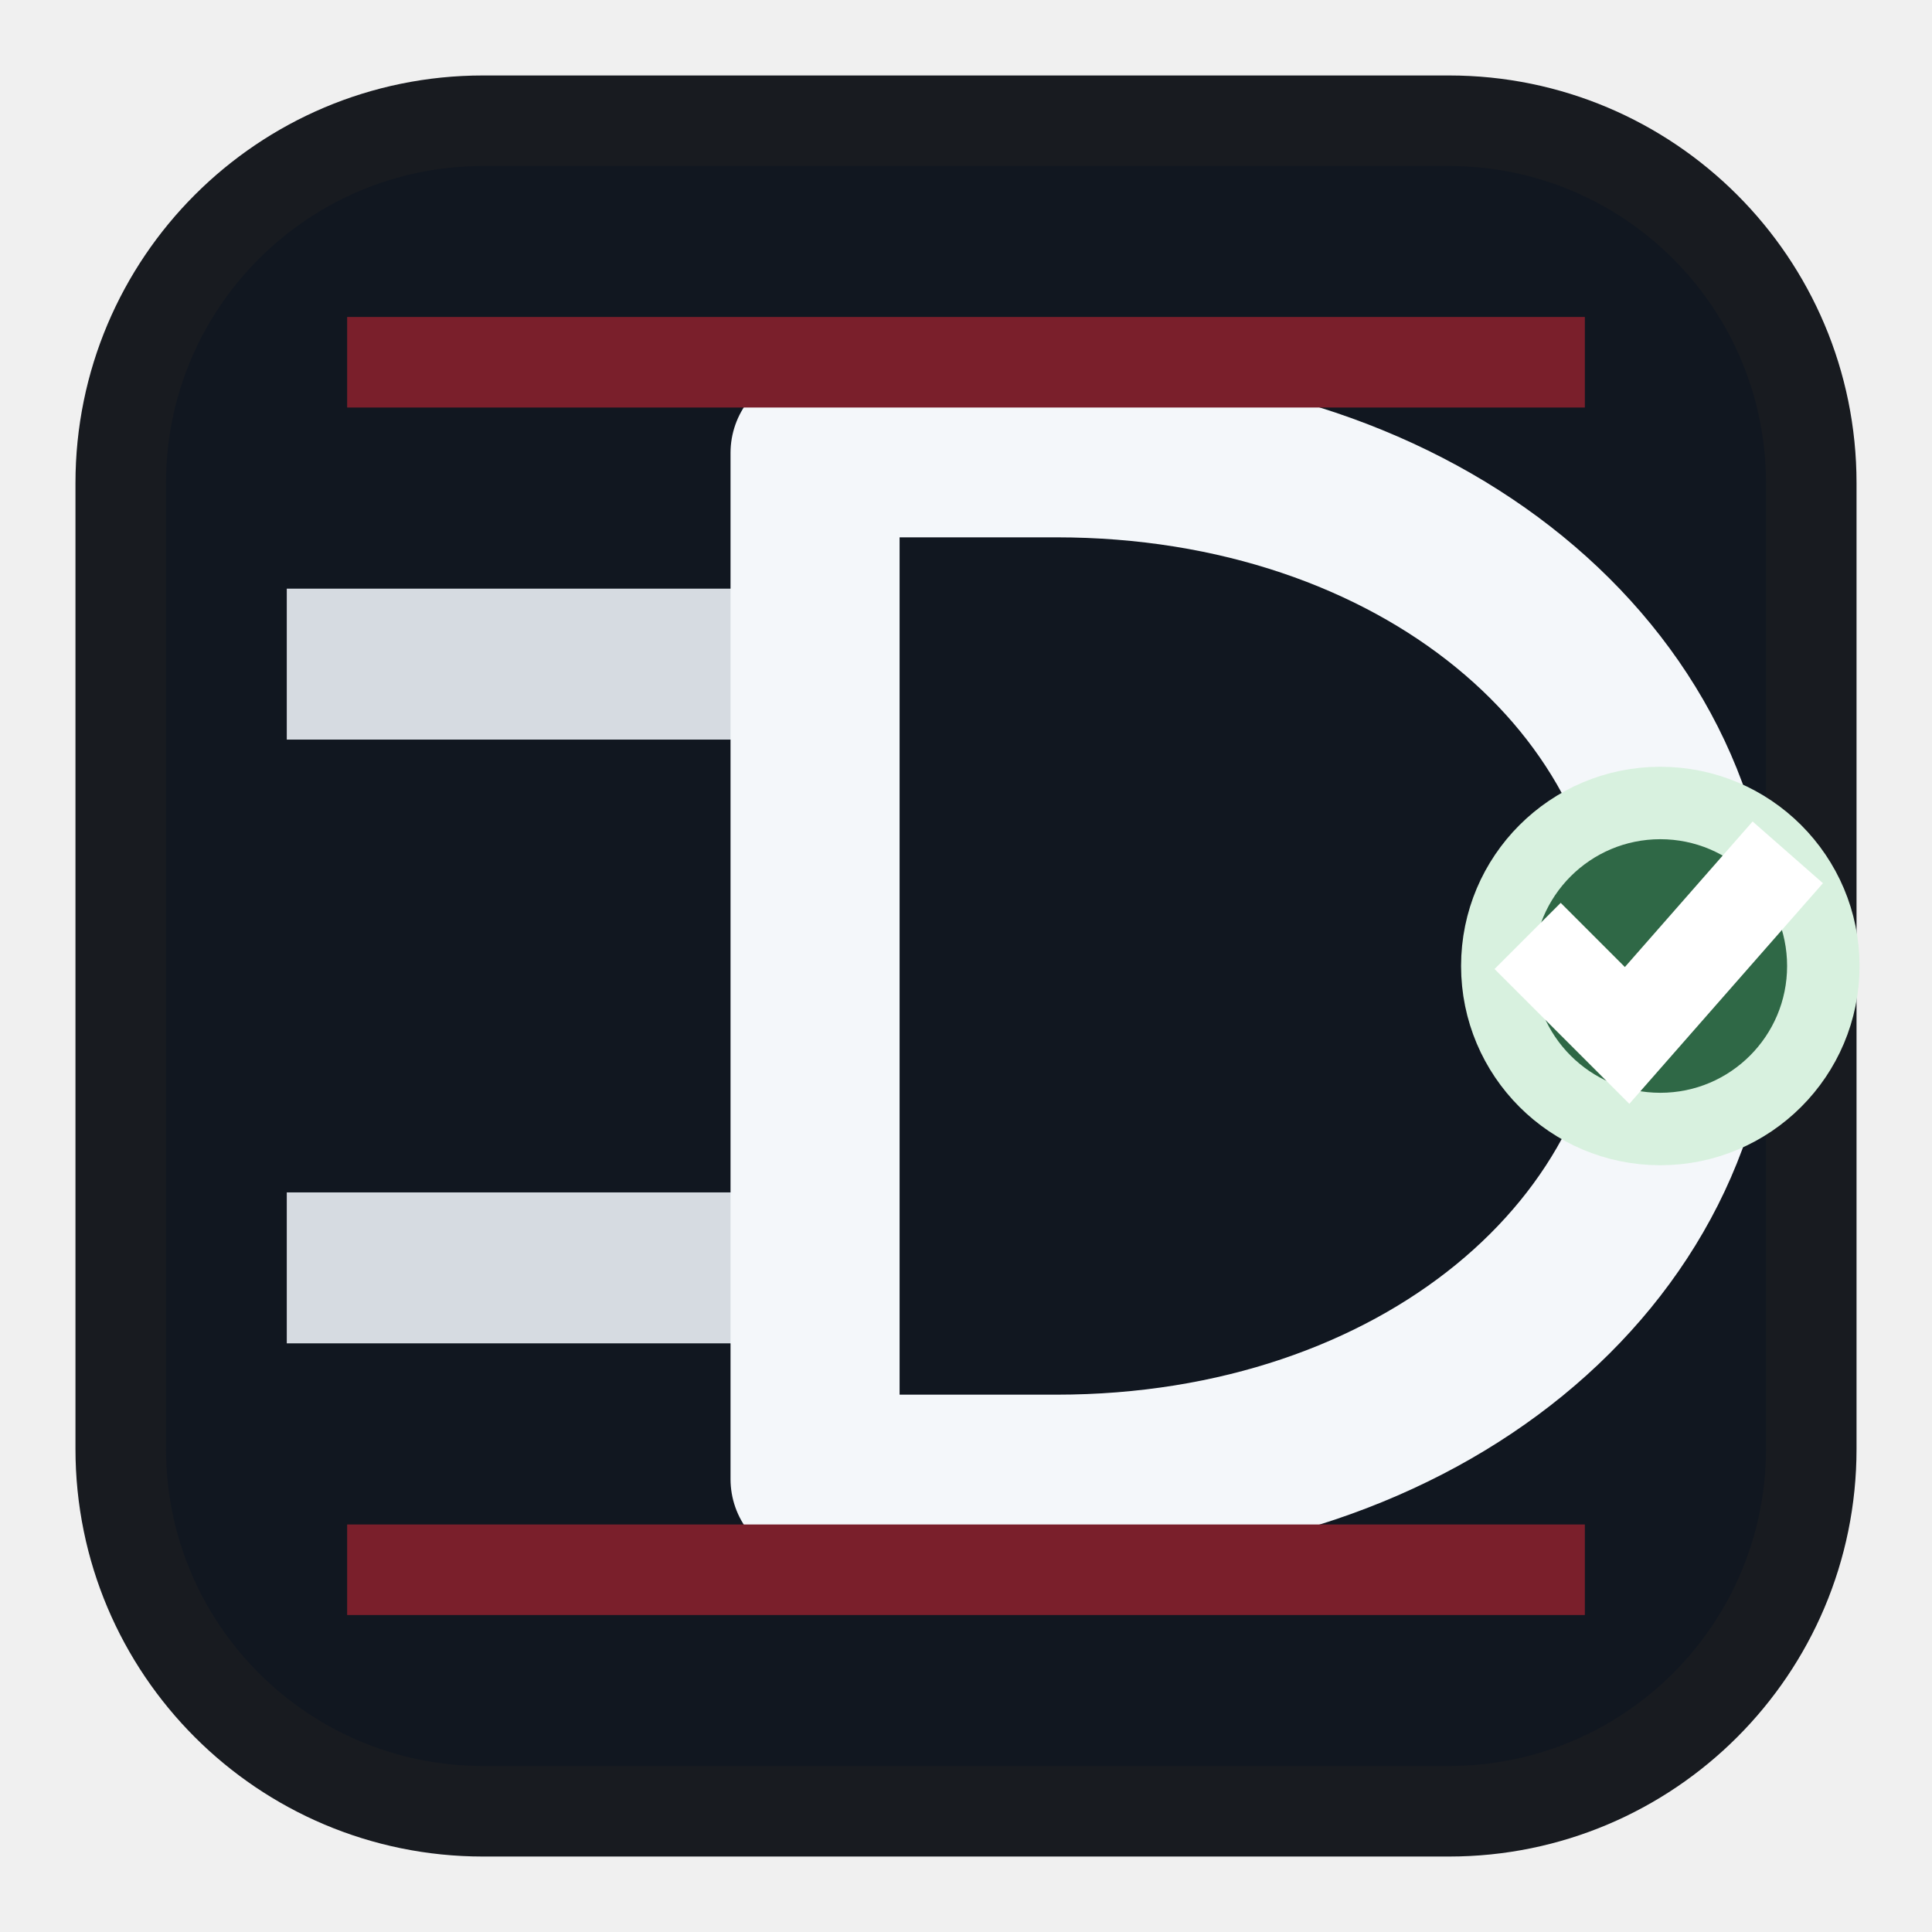
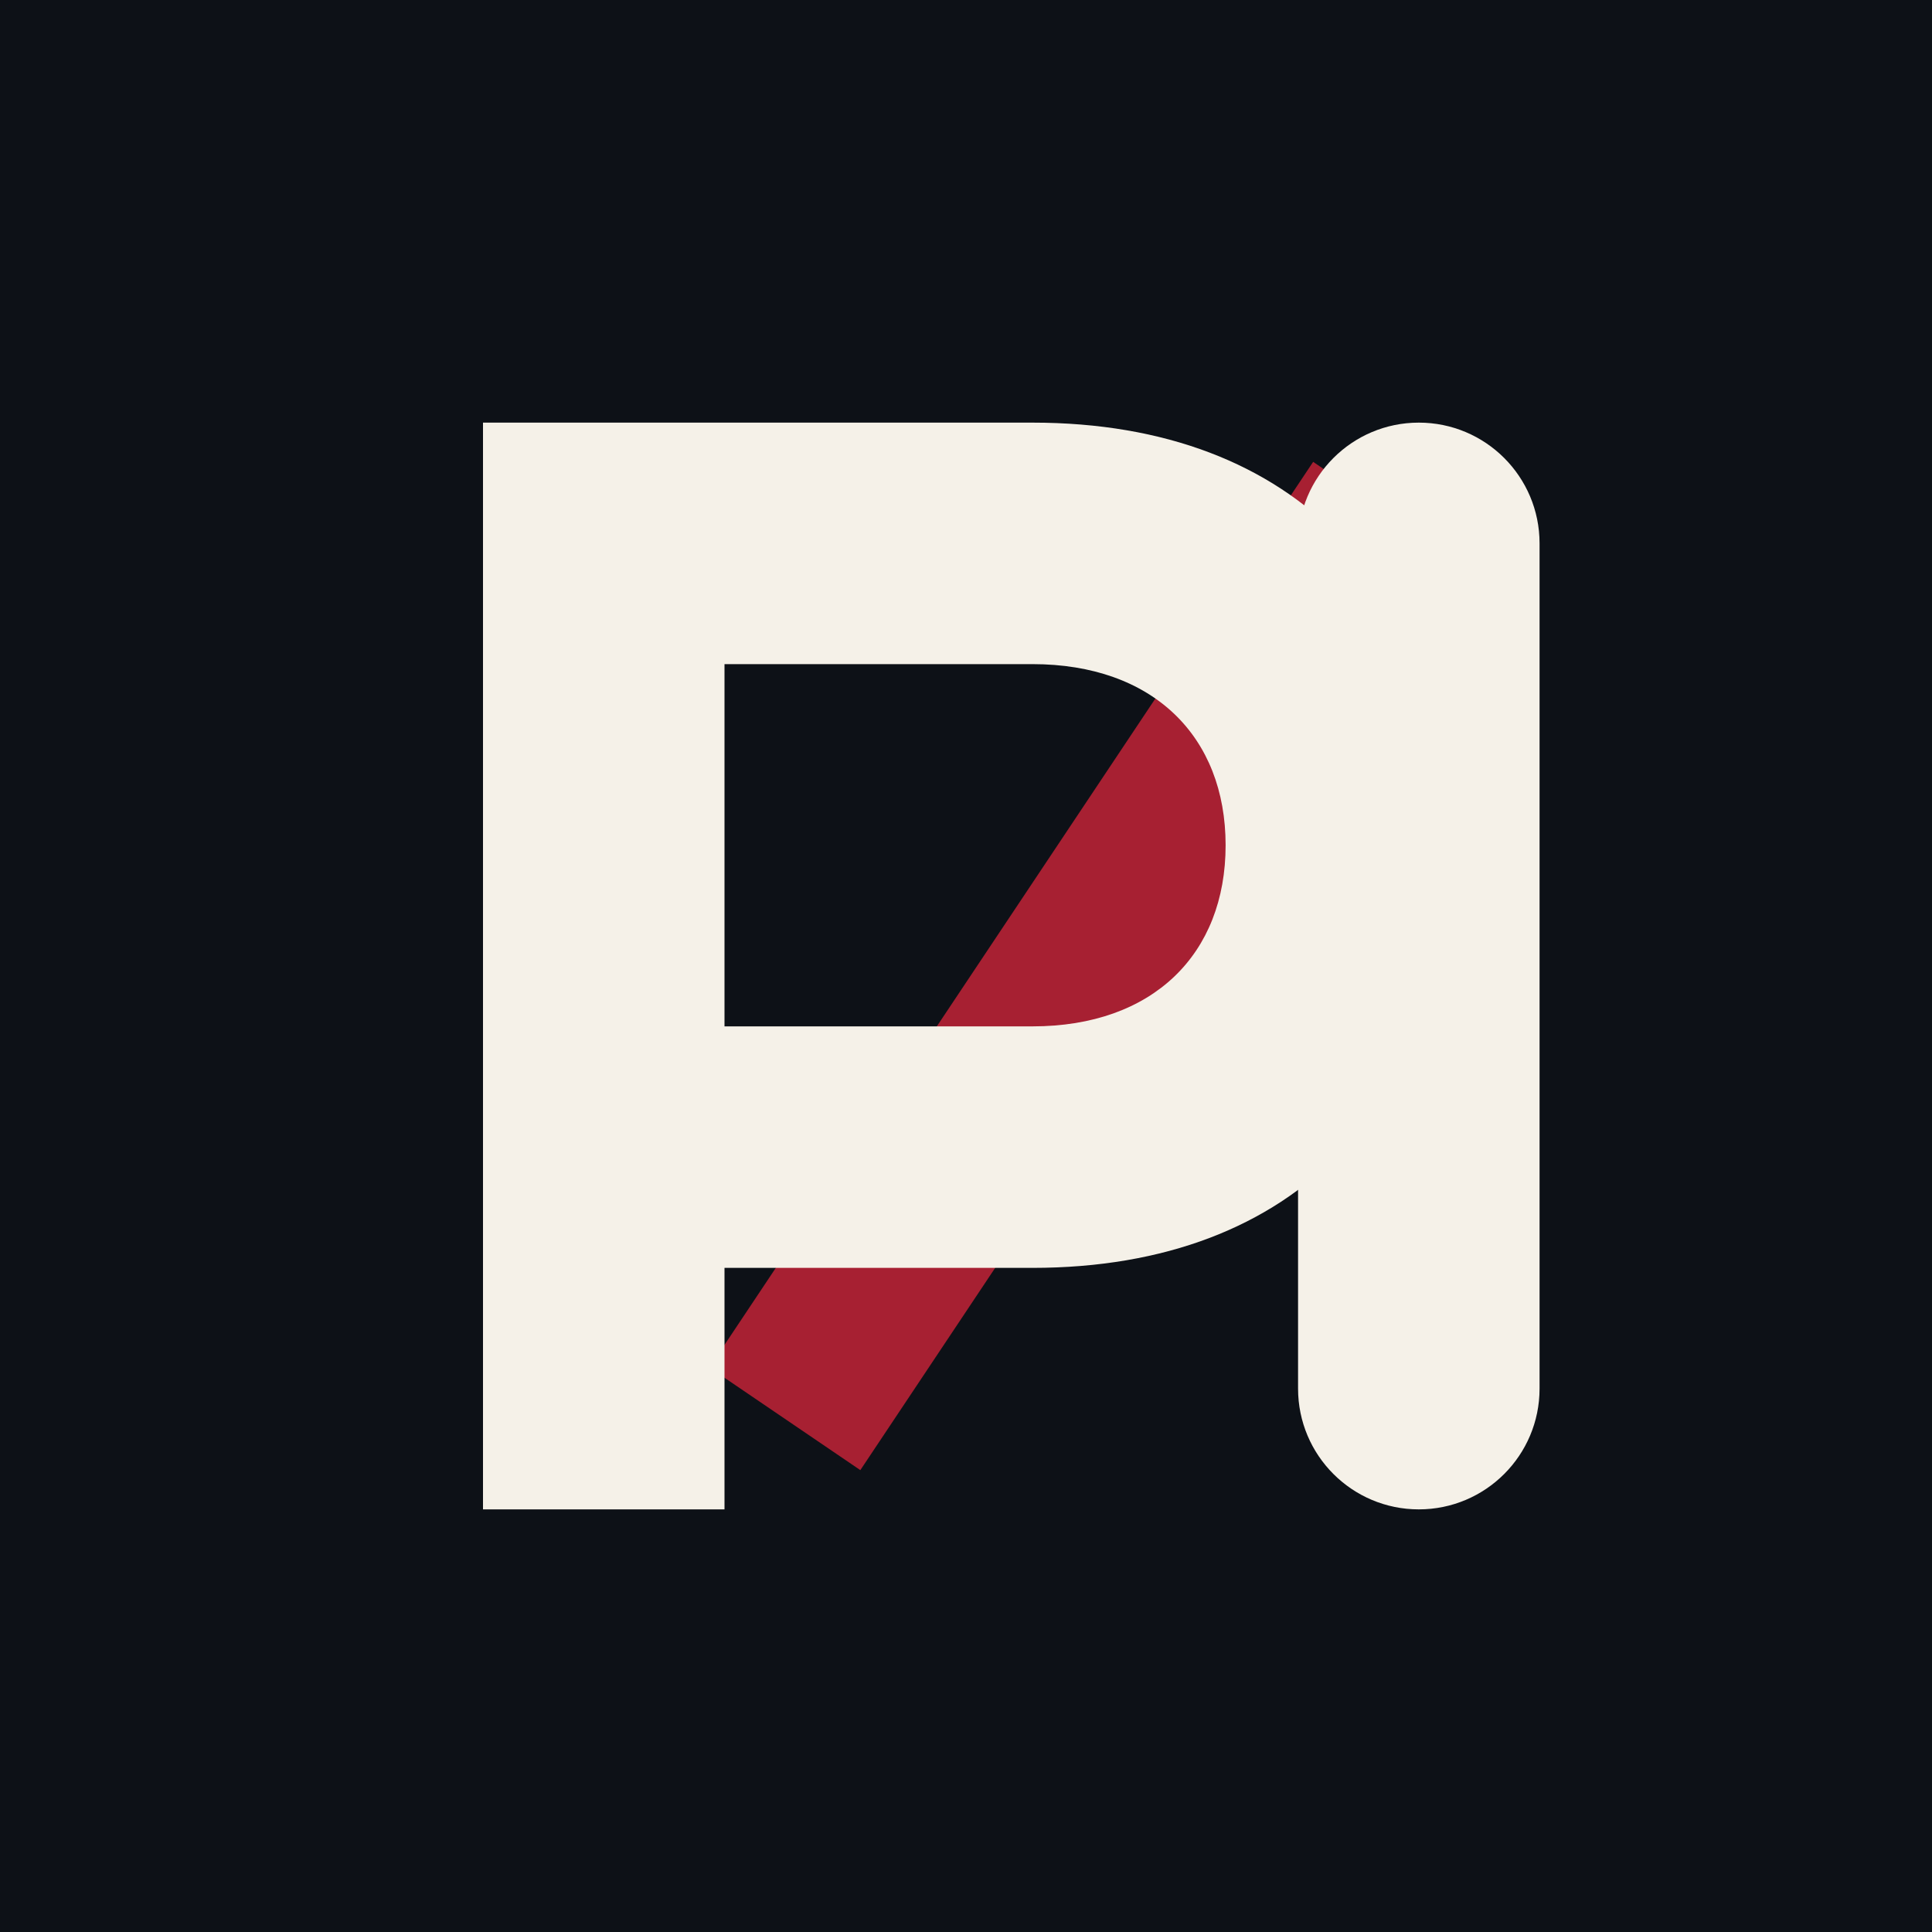
- <svg xmlns="http://www.w3.org/2000/svg" viewBox="0 0 64 64" role="img" aria-label="PNP Labs NAND acceptance mark">
-   <rect x="4" y="4" width="56" height="56" rx="12" fill="#111720" stroke="#181b20" stroke-width="3" />
-   <path d="M12 22h15M12 42h15" stroke="#d6dbe1" stroke-width="5" stroke-linecap="square" />
-   <path d="M27 15h8c12 0 21 7.5 21 17s-9 17-21 17h-8z" fill="none" stroke="#f4f7fa" stroke-width="5.6" stroke-linejoin="round" />
-   <circle cx="55" cy="32" r="5.4" fill="#2f6846" stroke="#d8f1df" stroke-width="2.4" />
-   <path d="M51.7 32.1l2.2 2.2 4.3-4.9" fill="none" stroke="#fff" stroke-width="3.1" stroke-linecap="square" stroke-linejoin="miter" />
-   <path d="M13 12h38M13 52h38" stroke="#7a1f2b" stroke-width="3" stroke-linecap="square" />
+ <svg xmlns="http://www.w3.org/2000/svg" viewBox="0 0 64 64" role="img" aria-labelledby="pnp-mark-title pnp-mark-desc">
+   <rect width="64" height="64" fill="#0d1117" />
+   <path fill="#a72032" d="M28.5 48.7 48.5 18.7 43.5 15.3 23.5 45.3Z" />
+   <path fill="#f5f1e8" fill-rule="evenodd" d="M16 50V14h18.2C43 14 48 19.5 48 28s-5 14-13.8 14H24v8Zm8-28v12h10.2c4 0 6.4-2.4 6.4-6s-2.4-6-6.4-6Z" />
+   <rect x="43" y="14" width="8" height="36" rx="4" fill="#f5f1e8" />
</svg>
